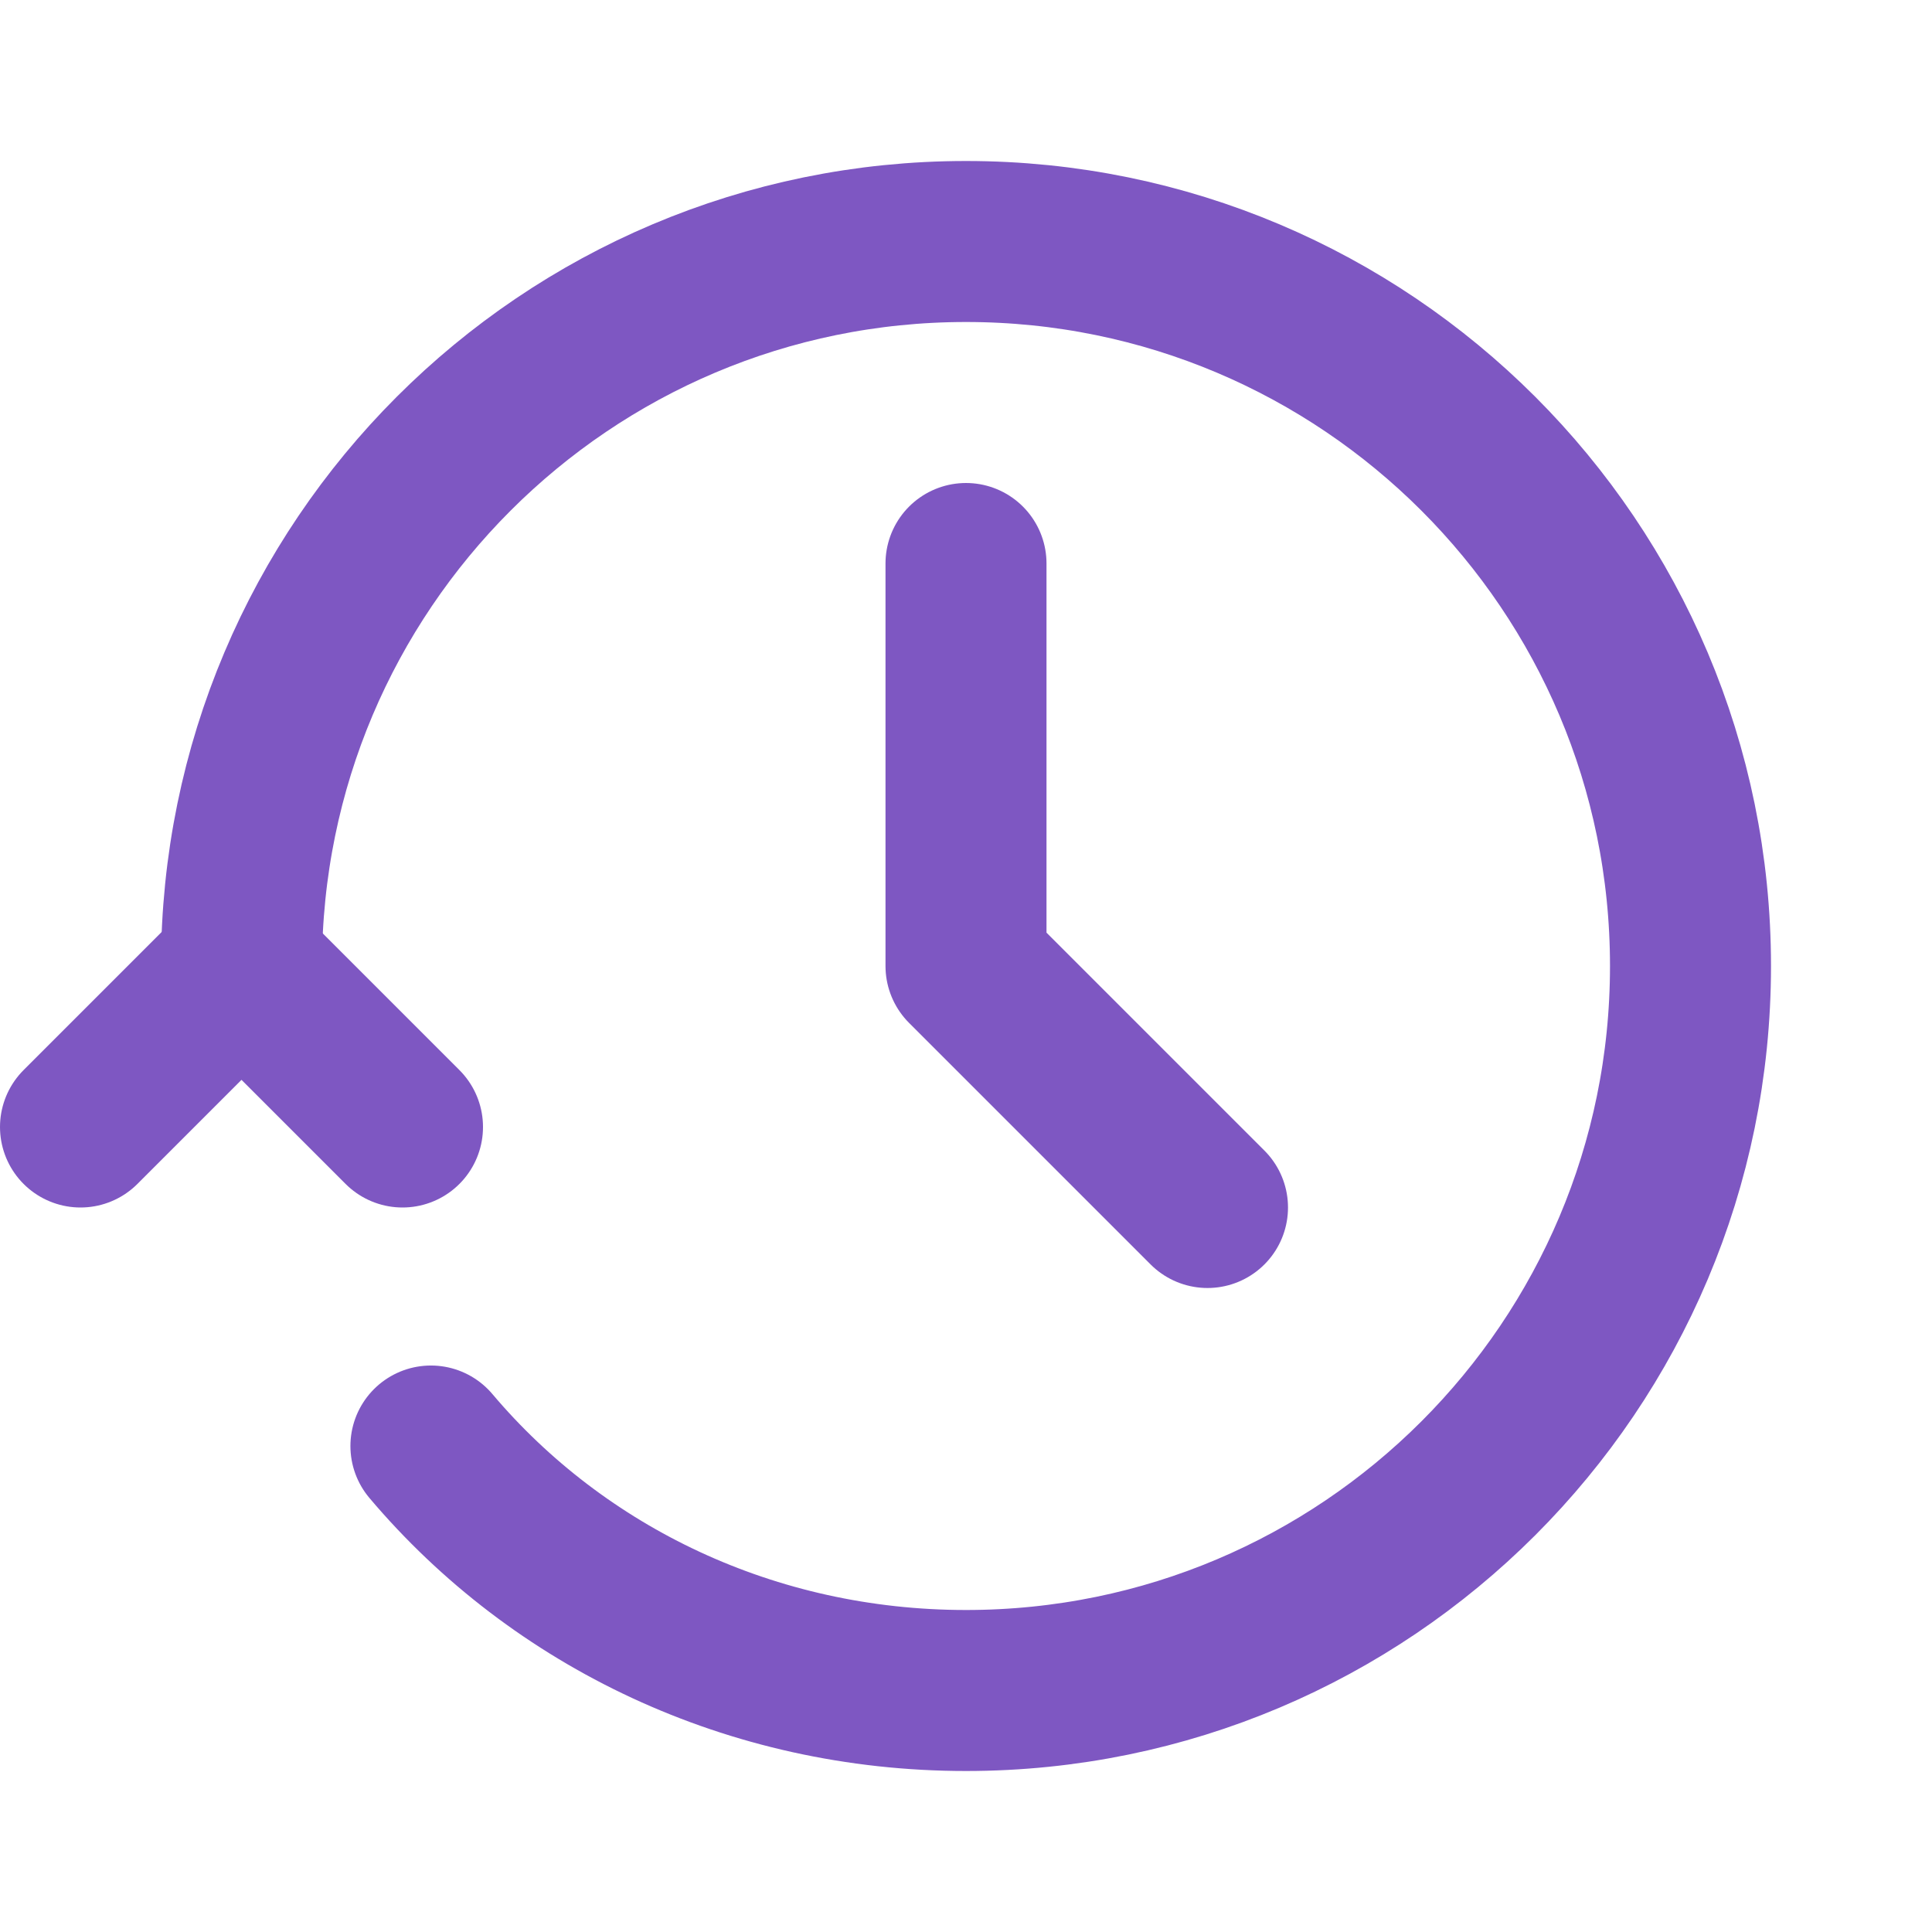
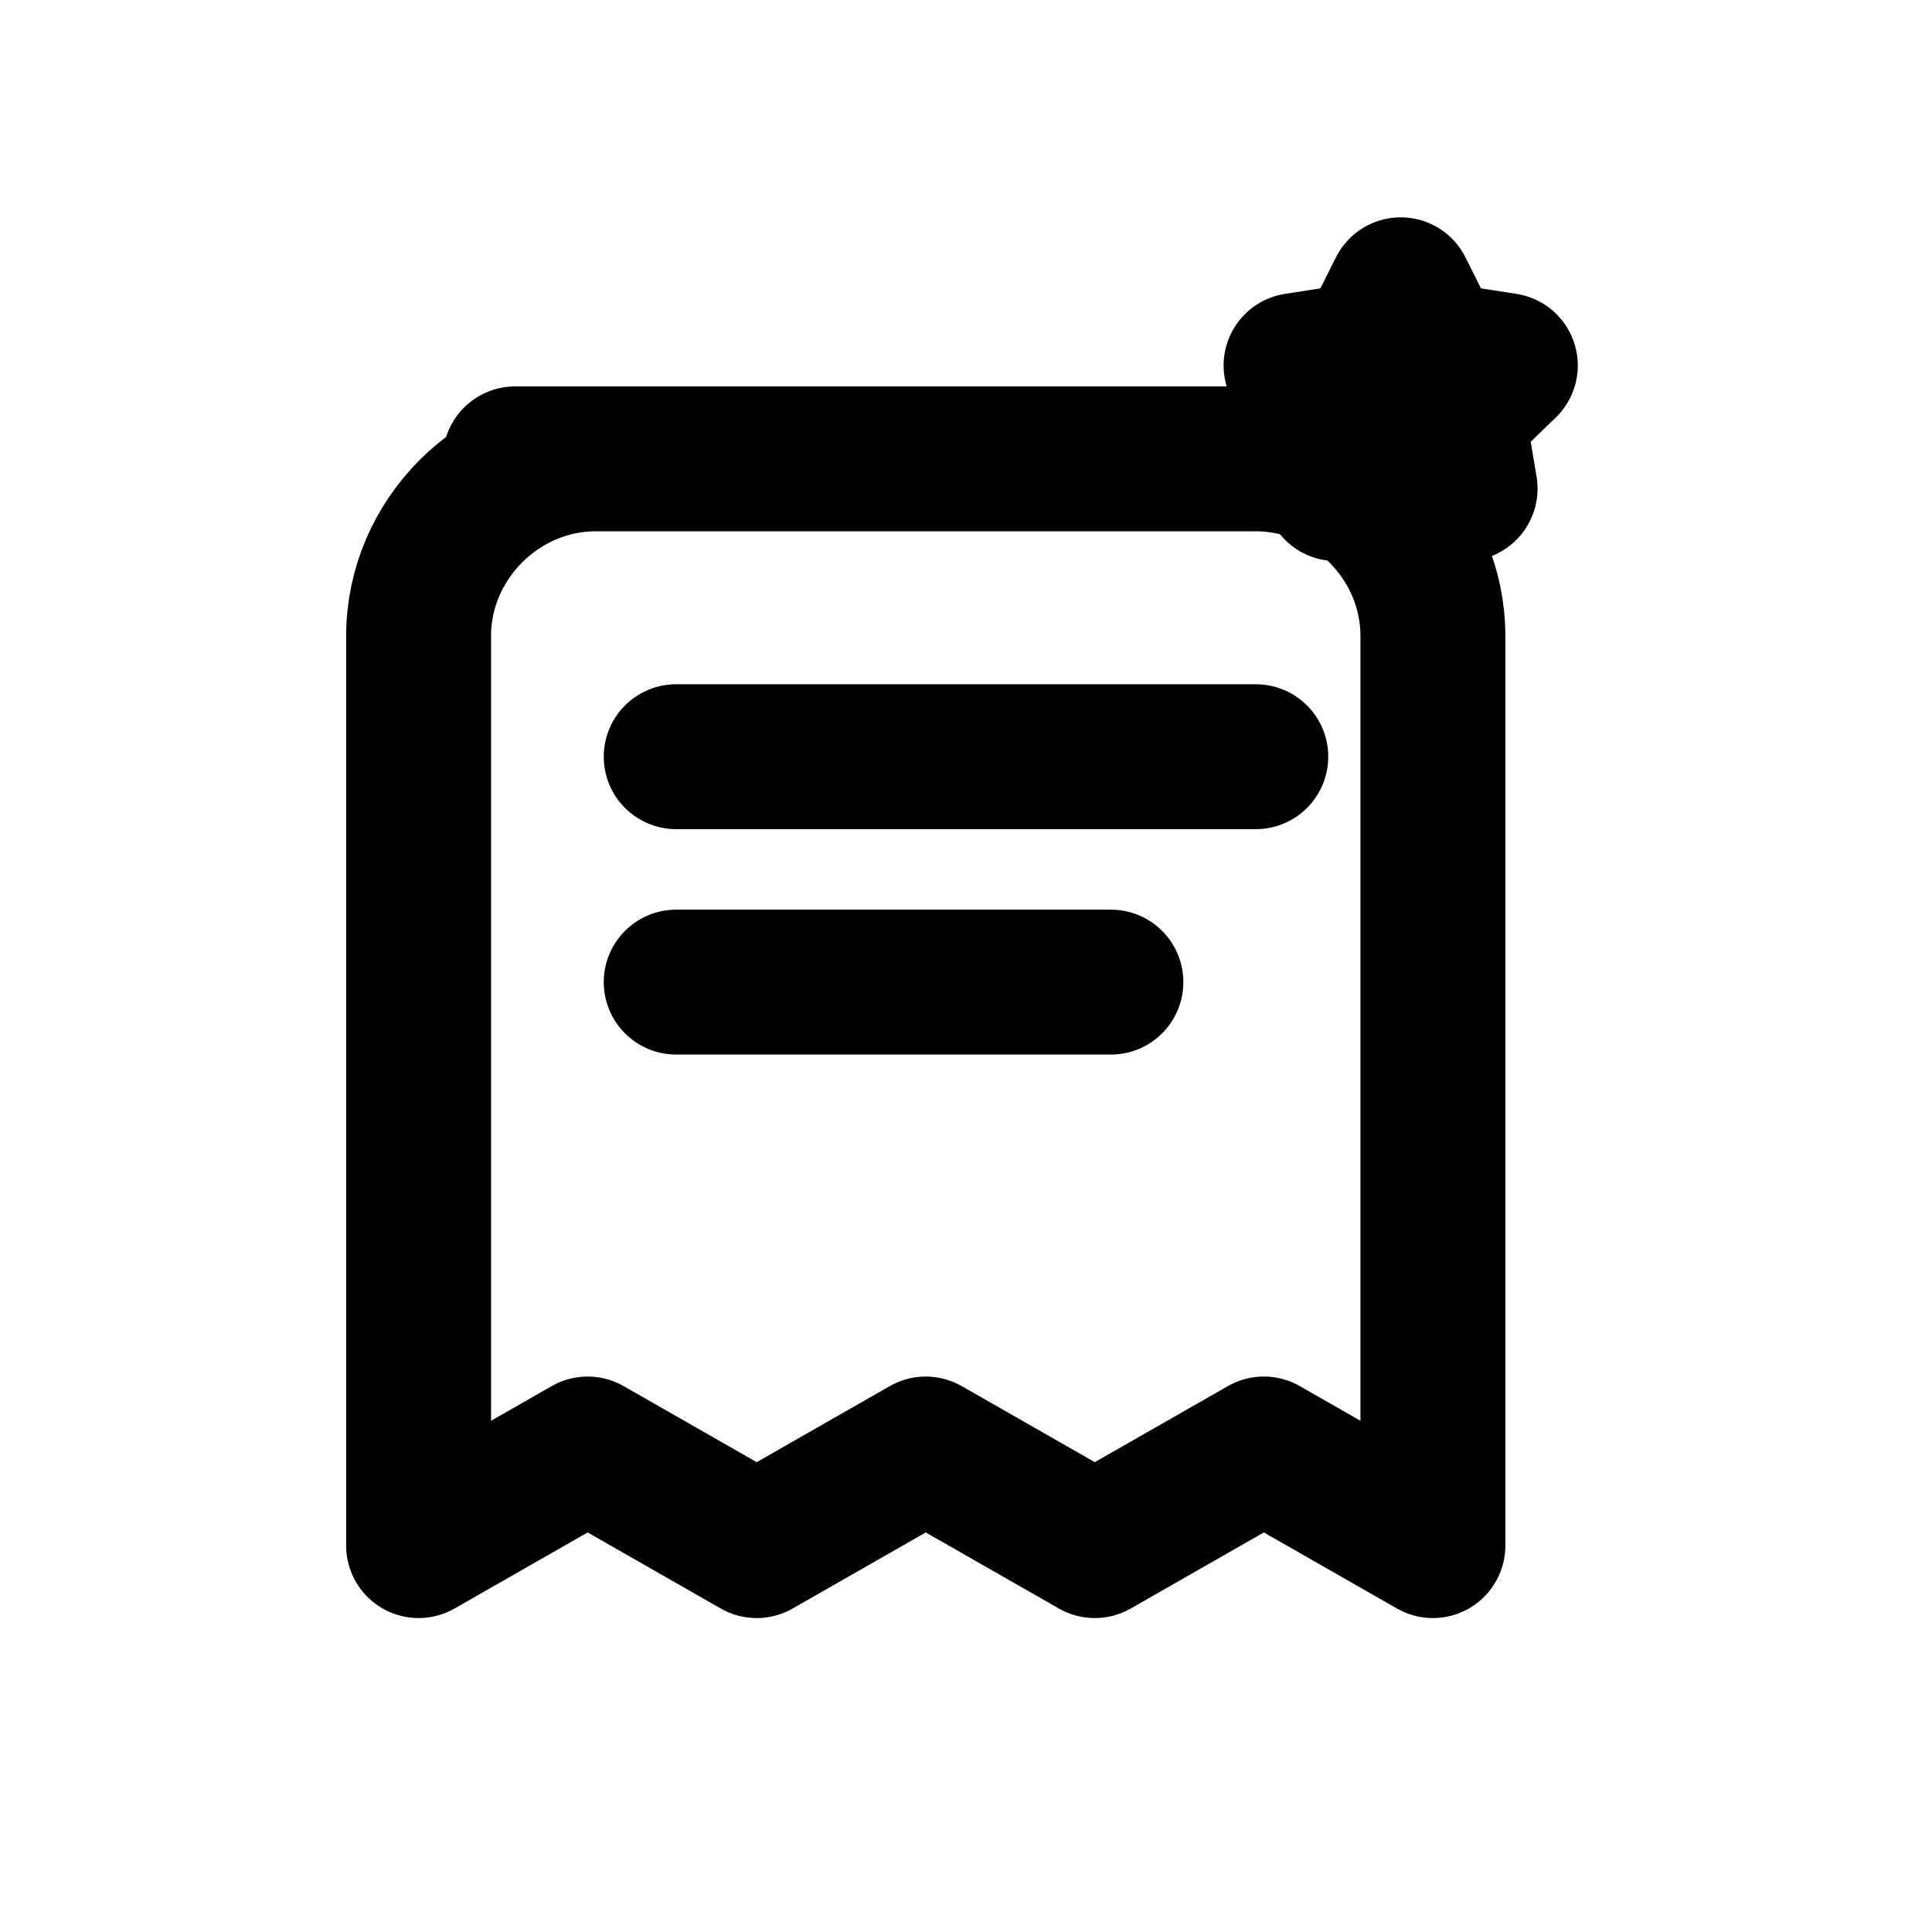
- <svg xmlns="http://www.w3.org/2000/svg" viewBox="0 0 24 24" fill="none">
-   <path d="M3 12C3 7.029 7.029 3 12 3C16.971 3 21 7.029 21 12C21 16.971 16.971 21 12 21C9.335 21 6.94 19.841 5.353 17.963" stroke="#7E57C2" stroke-width="2" stroke-linecap="round" />
-   <path d="M12 7V12L15 15" stroke="#7E57C2" stroke-width="2" stroke-linecap="round" stroke-linejoin="round" />
-   <path d="M1 14L3 12L5 14" stroke="#7E57C2" stroke-width="2" stroke-linecap="round" stroke-linejoin="round" />
+ <svg xmlns="http://www.w3.org/2000/svg" viewBox="0 0 24 24" fill="none" stroke="currentColor" stroke-width="1.8" stroke-linecap="round" stroke-linejoin="round">
+   <path d="M6.4 5.7h9.2c1.2 0 2.2 1 2.2 2.2v11.3l-2.1-1.2-2.1 1.2-2.1-1.2-2.1 1.2-2.1-1.2-2.1 1.2V7.9c0-1.2 1-2.2 2.2-2.2Z" />
+   <path d="M8.4 9.4h7.2" />
+   <path d="M8.4 12.2h5.4" />
+   <path d="M17.4 3.6l.4.8.9.14-.65.63.15.9-.8-.42-.8.42.15-.9-.65-.63.9-.14.4-.8Z" />
</svg>
